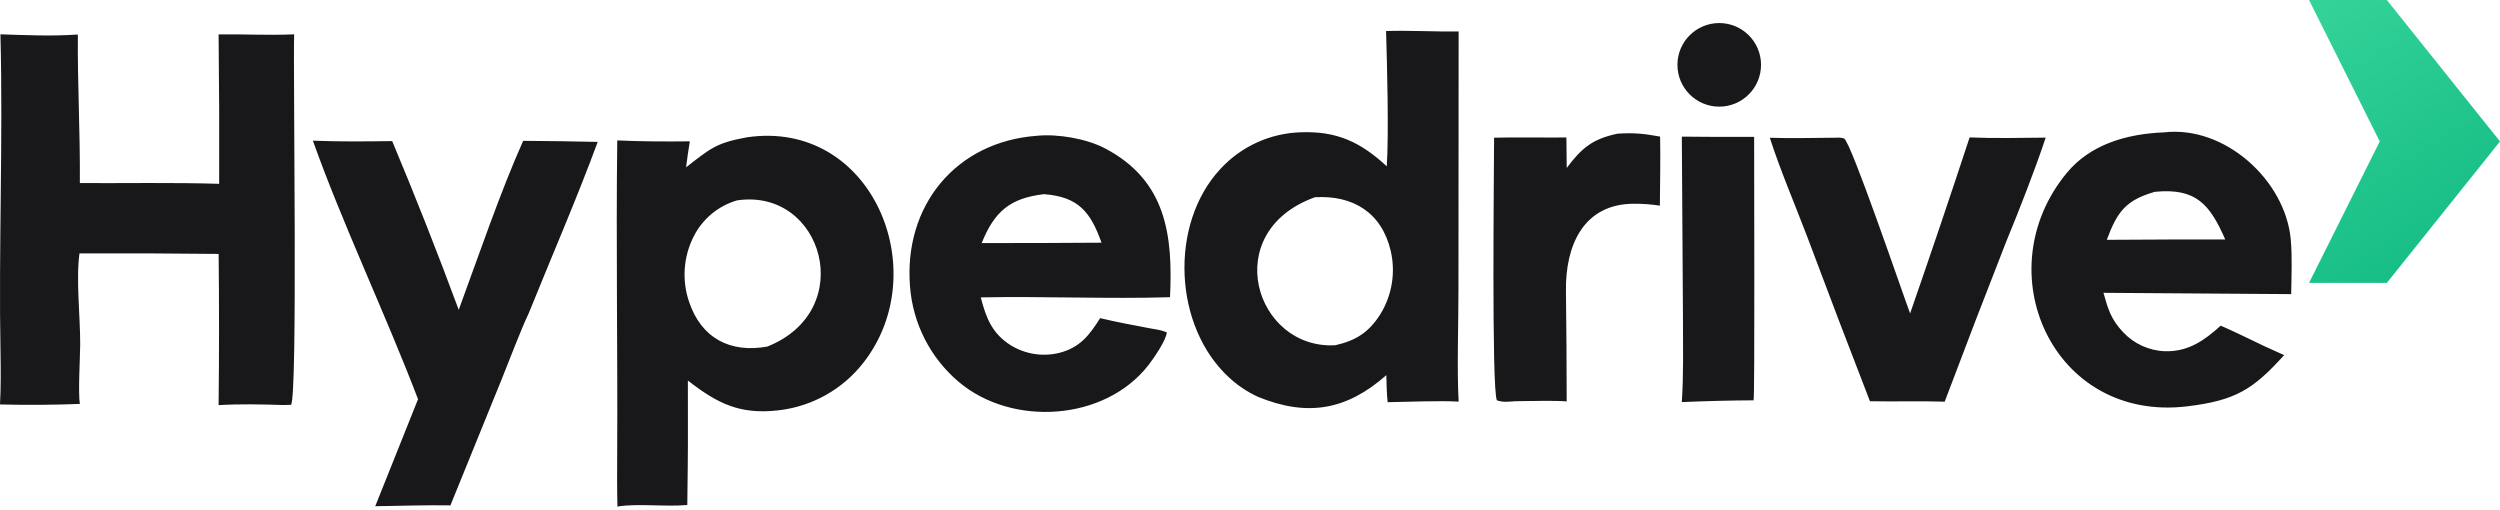
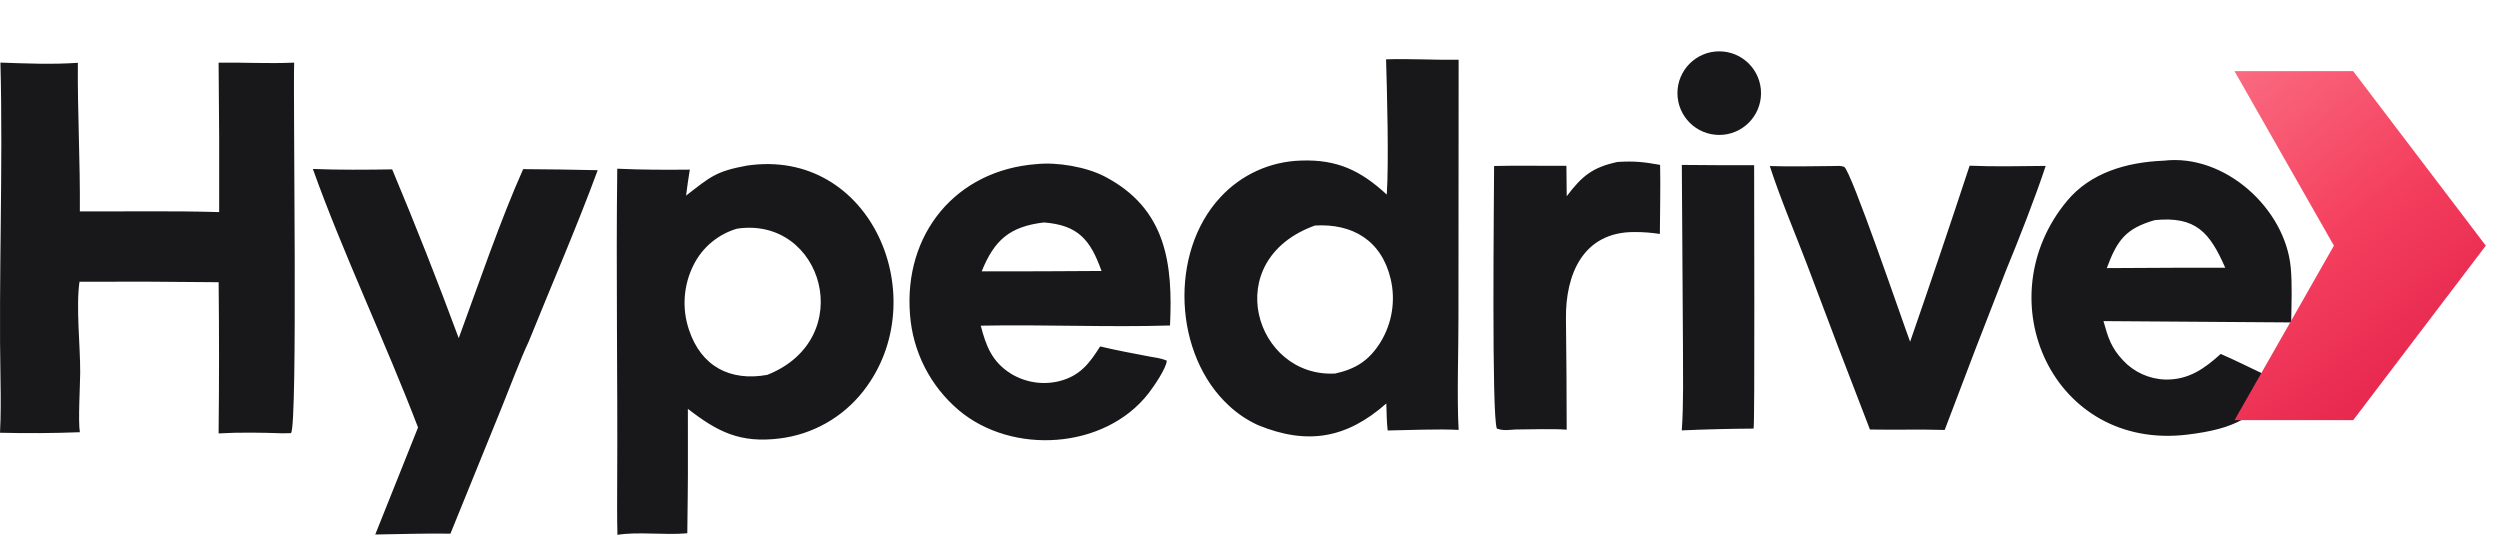
- <svg xmlns="http://www.w3.org/2000/svg" viewBox="0 32 707 144" fill="none" shape-rendering="geometricPrecision">
-   <defs>
-     <linearGradient id="accent" x1="24" y1="16" x2="78" y2="96" gradientUnits="userSpaceOnUse">
-       <stop offset="0" stop-color="#34d399" />
-       <stop offset="1" stop-color="#10b981" />
-     </linearGradient>
-   </defs>
+ <svg xmlns="http://www.w3.org/2000/svg" viewBox="0 24 707 152" fill="none" shape-rendering="geometricPrecision">
  <path fill="#18181b" d="M391.99 40.78c6.26-.23 13.85.22 20.51.12l-.05 72.81c.02 9.77-.46 22.44.05 31.87-5.56-.32-14.28.07-20.07.16-.28-2.47-.3-5.14-.38-7.64-11.2 9.9-22.33 11.85-36.3 6.12a31 31 0 0 1-8.1-5.4c-15.78-14.4-17.08-43.35-2.56-59a32.2 32.2 0 0 1 22.8-10.41c10.22-.38 16.92 2.81 24.29 9.62.6-9.1.09-28.76-.2-38.25m-14.34 88.85c5.7-1.3 9.4-3.55 12.67-8.69a23.8 23.8 0 0 0 2.95-18.14c-2.59-10.78-10.75-15.65-21.4-15.02-27.3 9.84-16.87 43.15 5.78 41.85M211.17 70.84c35.33-5.25 53.27 37.71 33.05 63.67a35.5 35.5 0 0 1-23.84 13.5c-11.04 1.34-17.4-1.83-25.85-8.39l.01 13.33c.04 7.22-.1 14.63-.17 21.86-6.44.58-14.12-.51-19.76.45-.12-4.87-.1-9.85-.07-14.73.16-29.58-.35-59.25.02-88.82 7.1.32 13.4.33 20.52.26-.42 2.37-.73 4.95-1.06 7.35 6.96-5.4 8.47-6.87 17.15-8.48m5.82 59.17c25.77-10.23 15.72-44.95-8.56-41.34a20 20 0 0 0-12.23 10.15 23.8 23.8 0 0 0-1.35 18.47c3.44 10.35 11.66 14.62 22.14 12.72M61.82 41.72c7.37-.1 13.71.32 21.37-.01-.34 9.73 1.06 102.7-.9 104.78l-2.33.05c-5.9-.2-12.27-.32-18.14.03q.24-21.37.01-42.76-19.67-.23-39.35-.14c-1.03 7.2.24 18.09.2 25.77-.04 4.07-.61 13.47-.1 16.79q-11.28.43-22.58.15c.25-4.52.23-9.78.15-14.34C-.42 102.08.9 71.62.12 41.7c7.23.25 14.7.57 21.9.06-.13 13.76.68 27.74.56 42.02 13.3.06 26.01-.19 39.4.2q.08-21.14-.16-42.27M293.23 70.4c5.84-.59 13.96.8 19.15 3.5 17.55 9.13 19.32 24.79 18.5 42.15-17.48.53-35.82-.3-53.52.05 1.48 5.71 3.16 10.22 8.54 13.58a18 18 0 0 0 13.59 2.13c5.94-1.48 8.63-5.08 11.63-9.84 4.73 1.13 9.27 1.96 14.04 2.87 1.7.3 3.2.47 4.8 1.14-.06 2.1-3.73 7.41-5.15 9.24-12.33 15.89-38.59 17.58-53.75 4.72a39.2 39.2 0 0 1-13.71-26.96c-1.82-22.75 12.9-40.9 35.88-42.58m-15.61 30.34 17.16-.02 16.73-.09c-3.1-8.68-6.51-12.99-16.31-13.72-9.55 1.15-13.96 4.86-17.58 13.83M611.9 69.44c17.26-2.04 34.37 13.53 35.92 30.22.45 4.9.2 10.58.13 15.52l-53.09-.37c1.27 4.55 2.12 7.5 5.56 11.13a17 17 0 0 0 11.9 5.39c6.57.16 11.13-3.09 15.7-7.24 4.03 1.75 8.38 3.93 12.37 5.82l5.57 2.52c-8.8 9.7-13.68 12.81-27.38 14.48-38.07 4.61-57.16-38.2-34.04-66.07 6.6-7.95 16.74-10.97 27.35-11.4M595.8 99.82l19.6-.1h13.9c-4.36-9.92-8.23-14.63-19.93-13.47-8.16 2.36-10.6 5.58-13.57 13.57M88.48 71.78c7.67.3 14.74.23 22.43.12a1210 1210 0 0 1 18.82 47.73c5.39-14.68 11.94-33.8 18.22-47.8q10.55.06 21.08.3c-5.92 16.09-13.03 32.4-19.48 48.4-2.47 5.24-5.4 13.13-7.65 18.66l-14.52 35.73c-6.84-.12-14.36.15-21.26.24l12.1-30.27c-9.1-23.86-21.42-49.73-29.74-73.11M557.01 70.86c7 .3 14.46.12 21.51.06-2.82 8.6-7.7 21.04-11.17 29.43q-8.85 22.56-17.39 45.24c-6.7-.21-14.21.01-21.14-.12a4140 4140 0 0 1-17.8-46.69c-3.44-9.02-7.58-18.72-10.52-27.82 5.92.19 12.15.04 18.1-.01.99-.03 1.97-.13 2.91.23 1.88.73 16.47 43.61 18.67 49.46a3252 3252 0 0 0 16.83-49.78M457.43 69.8c4.75-.3 7.44 0 12.05.83.13 6.36-.03 13.14-.07 19.53a46 46 0 0 0-7.21-.54c-14.5-.05-19.51 11.96-19.35 24.56.14 10.42.19 20.9.21 31.33-3.96-.29-10.32-.07-14.46-.05-2.1.13-3.32.39-5.27-.24-1.55-2.97-.81-65.97-.8-74.28 6.5-.16 13.85 0 20.45-.06l.09 8.62c4.31-5.75 7.35-8.2 14.36-9.7M475.62 70.64q10.22.11 20.45.07c-.04 7.54.23 73.59-.16 74.5q-10.16.06-20.3.5c.53-7.47.33-16.24.33-23.84z" />
  <circle cx="486.2" cy="50.34" r="11.82" fill="#18181b" />
-   <g transform="translate(629 16)">
-     <path d="M24 16H46L78 56L46 96H24L44 56L24 16Z" fill="url(#accent)" />
+   <g transform="translate(626 38.2) scale(0.987)">
+     <defs>
+       <linearGradient id="accent" x1="0" y1="0" x2="80" y2="100" gradientUnits="userSpaceOnUse">
+         <stop offset="0" stop-color="#fb7185" />
+         <stop offset=".5" stop-color="#f43f5e" />
+         <stop offset="1" stop-color="#e11d48" />
+       </linearGradient>
+     </defs>
+     <path d="M6 6 L40 6 L78.0 56.0 L40 106 L6 106 L34.48 56.0 Z" fill="url(#accent)" />
  </g>
</svg>
